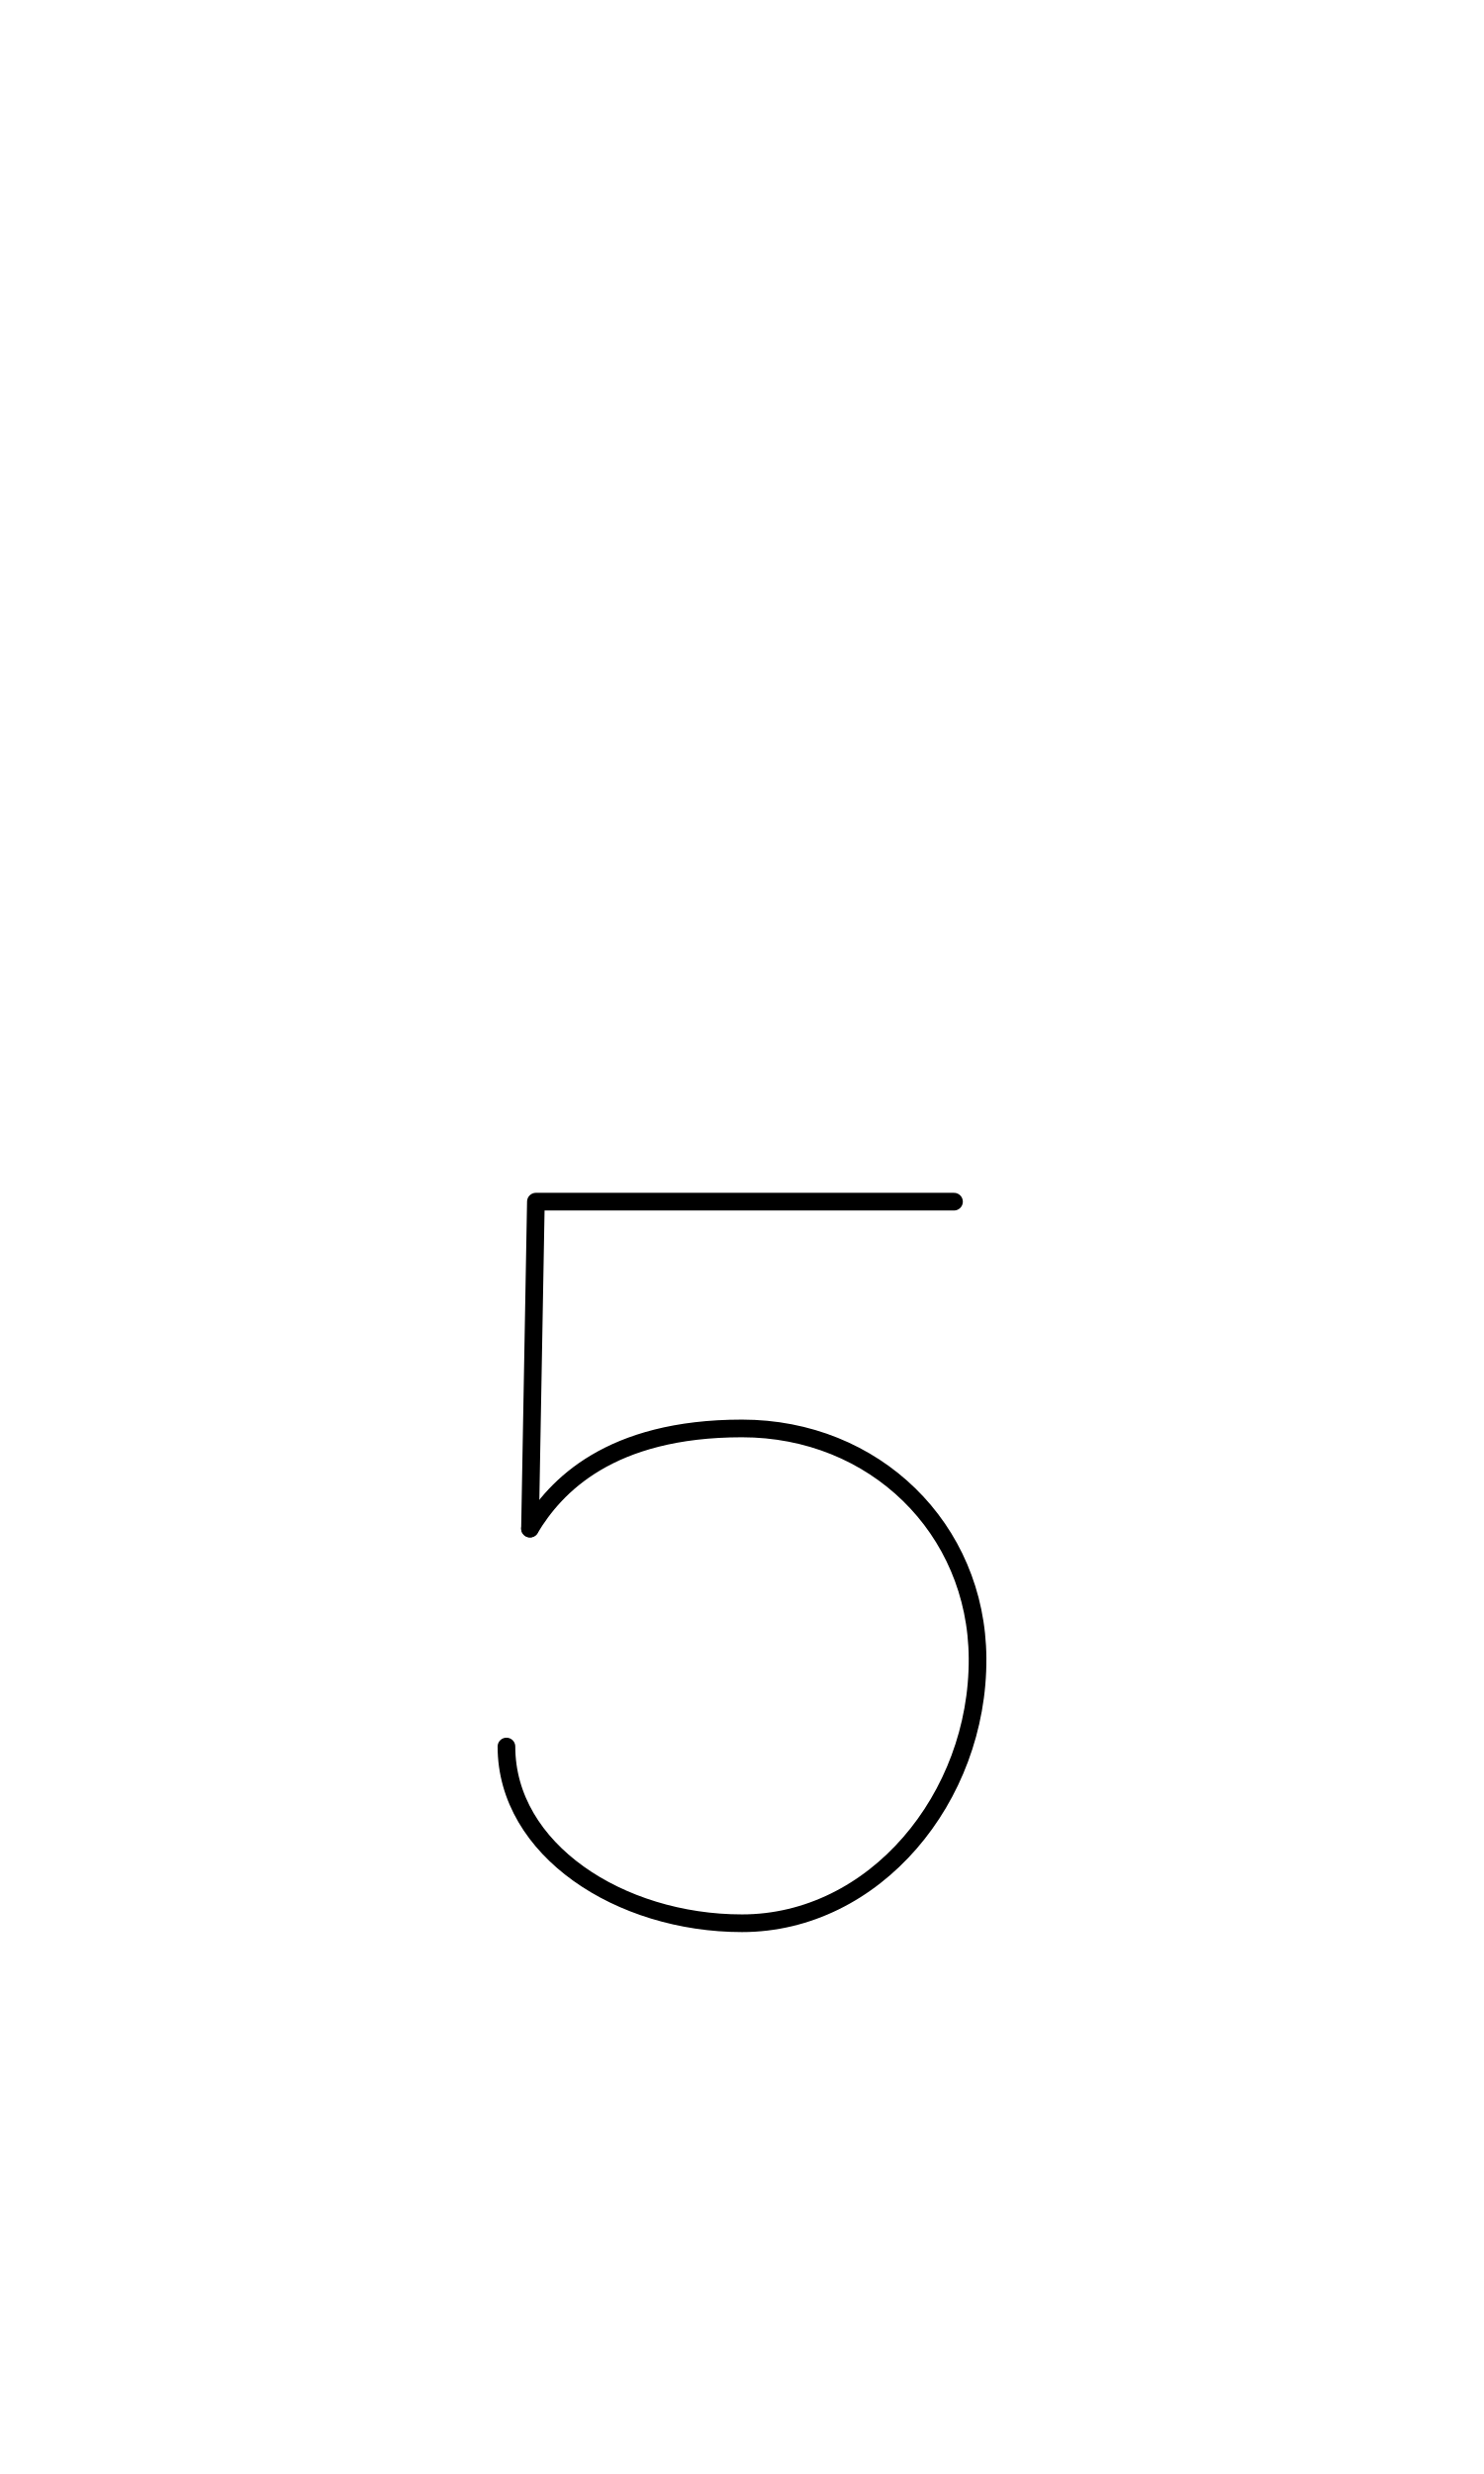
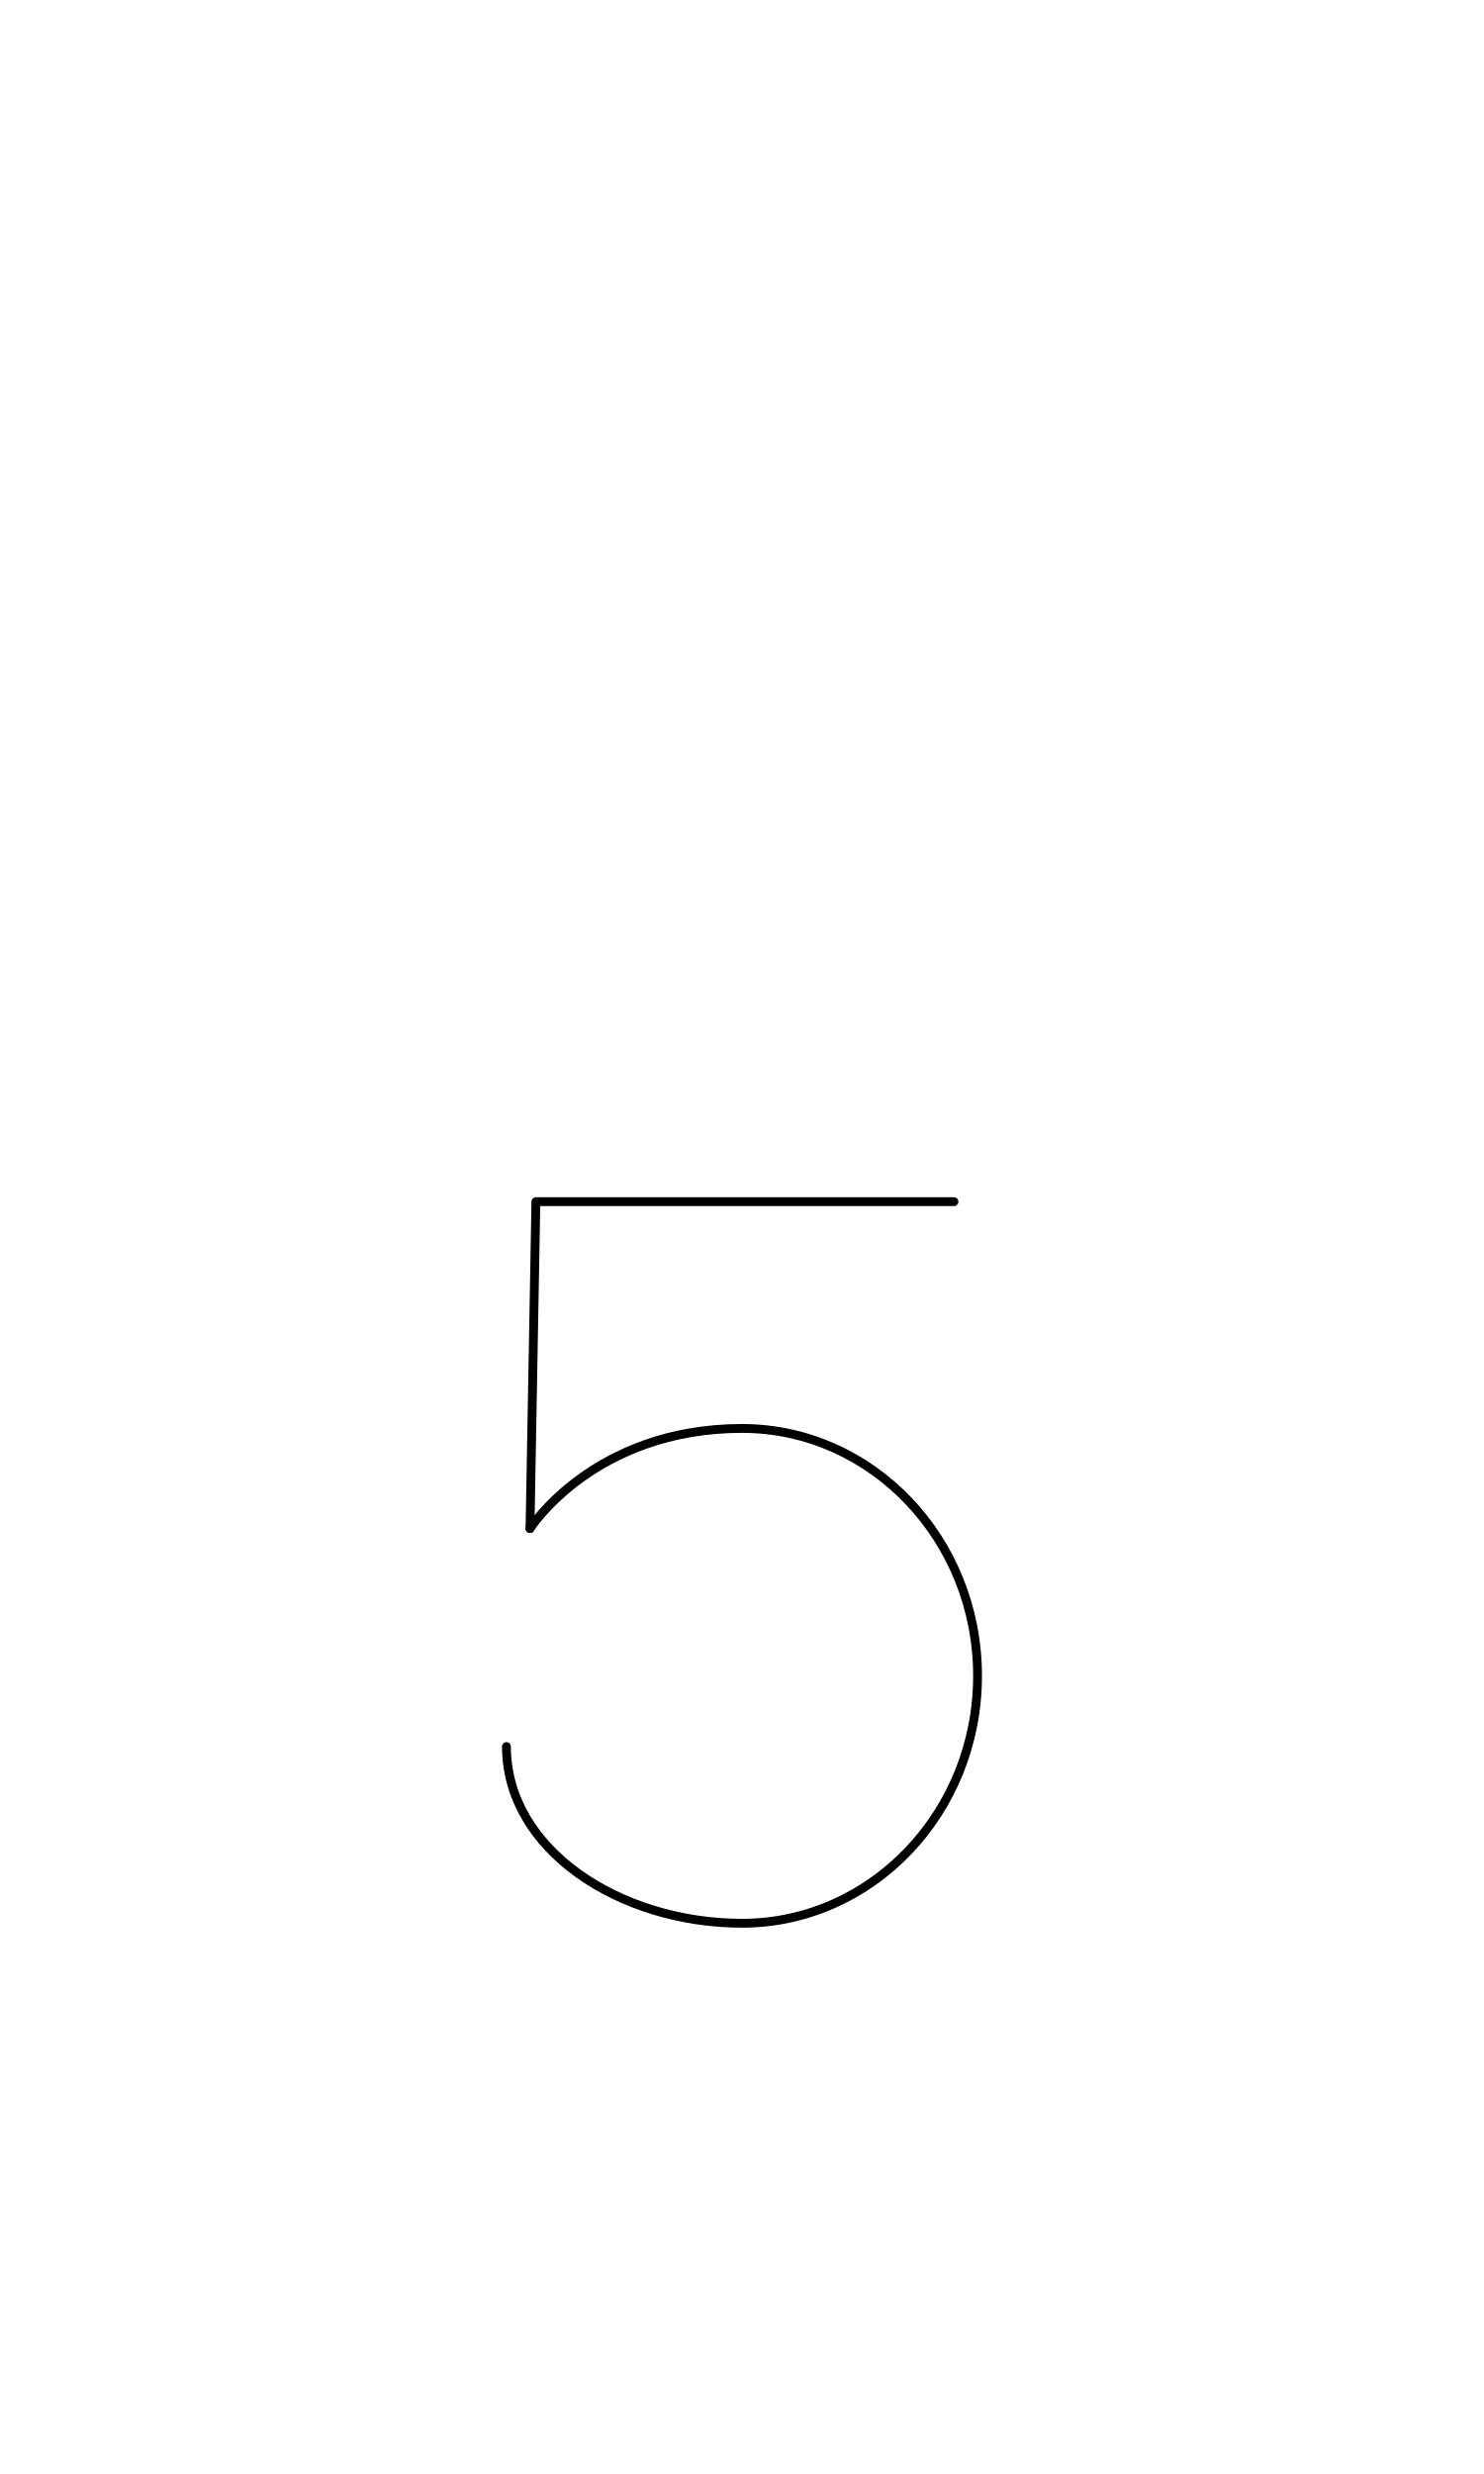
<svg xmlns="http://www.w3.org/2000/svg" width="1008" height="1680" viewBox="0 0 63 105" version="1.1" id="svg5" xml:space="preserve">
  <defs id="defs2" />
  <g id="layer3" style="display:inline;opacity:0.5;stroke-width:3.6;stroke-dasharray:none" transform="matrix(0.8333333,0,0,0.8333333,-157.9762,-173.0963)" />
  <g id="layer2" style="display:inline" />
  <g id="layer1" style="display:inline">
-     <path id="path1505" style="display:inline;fill:none;stroke:#000000;stroke-width:0.75;stroke-linecap:round;stroke-linejoin:round;stroke-miterlimit:2.613;stroke-dasharray:none" d="m 21.5,74.125 c 0,4.375 4.805,7.5 10,7.5 5.625,0 10.038,-5.324 10,-11.25 -0.035,-5.507 -4.375,-9.75 -10,-9.75 -5.625,0 -7.926,2.46 -9,4.25" />
-     <path style="display:inline;fill:none;stroke:#000000;stroke-width:0.75;stroke-linecap:round;stroke-linejoin:round;stroke-dasharray:none" d="M 22.5,64.875 22.75,51 l 17.75,1e-5" id="path55" />
+     <path id="path1505-7" style="display:inline;fill:none;stroke:#000000;stroke-width:0.375;stroke-linecap:round;stroke-linejoin:round;stroke-miterlimit:2.613;stroke-dasharray:none" d="m 21.5,74.125 c 0,4.375 4.805,7.5 10,7.5 5.519,0 10,-4.705 10,-10.5 0,-5.795 -4.481,-10.5 -10,-10.5 -6.3,0 -9,4.25 -9,4.25" />
+     <path style="display:inline;fill:none;stroke:#000000;stroke-width:0.375;stroke-linecap:round;stroke-linejoin:round;stroke-dasharray:none" d="M 22.5,64.875 22.75,51 l 17.75,1e-5" id="path55-5" />
  </g>
</svg>
